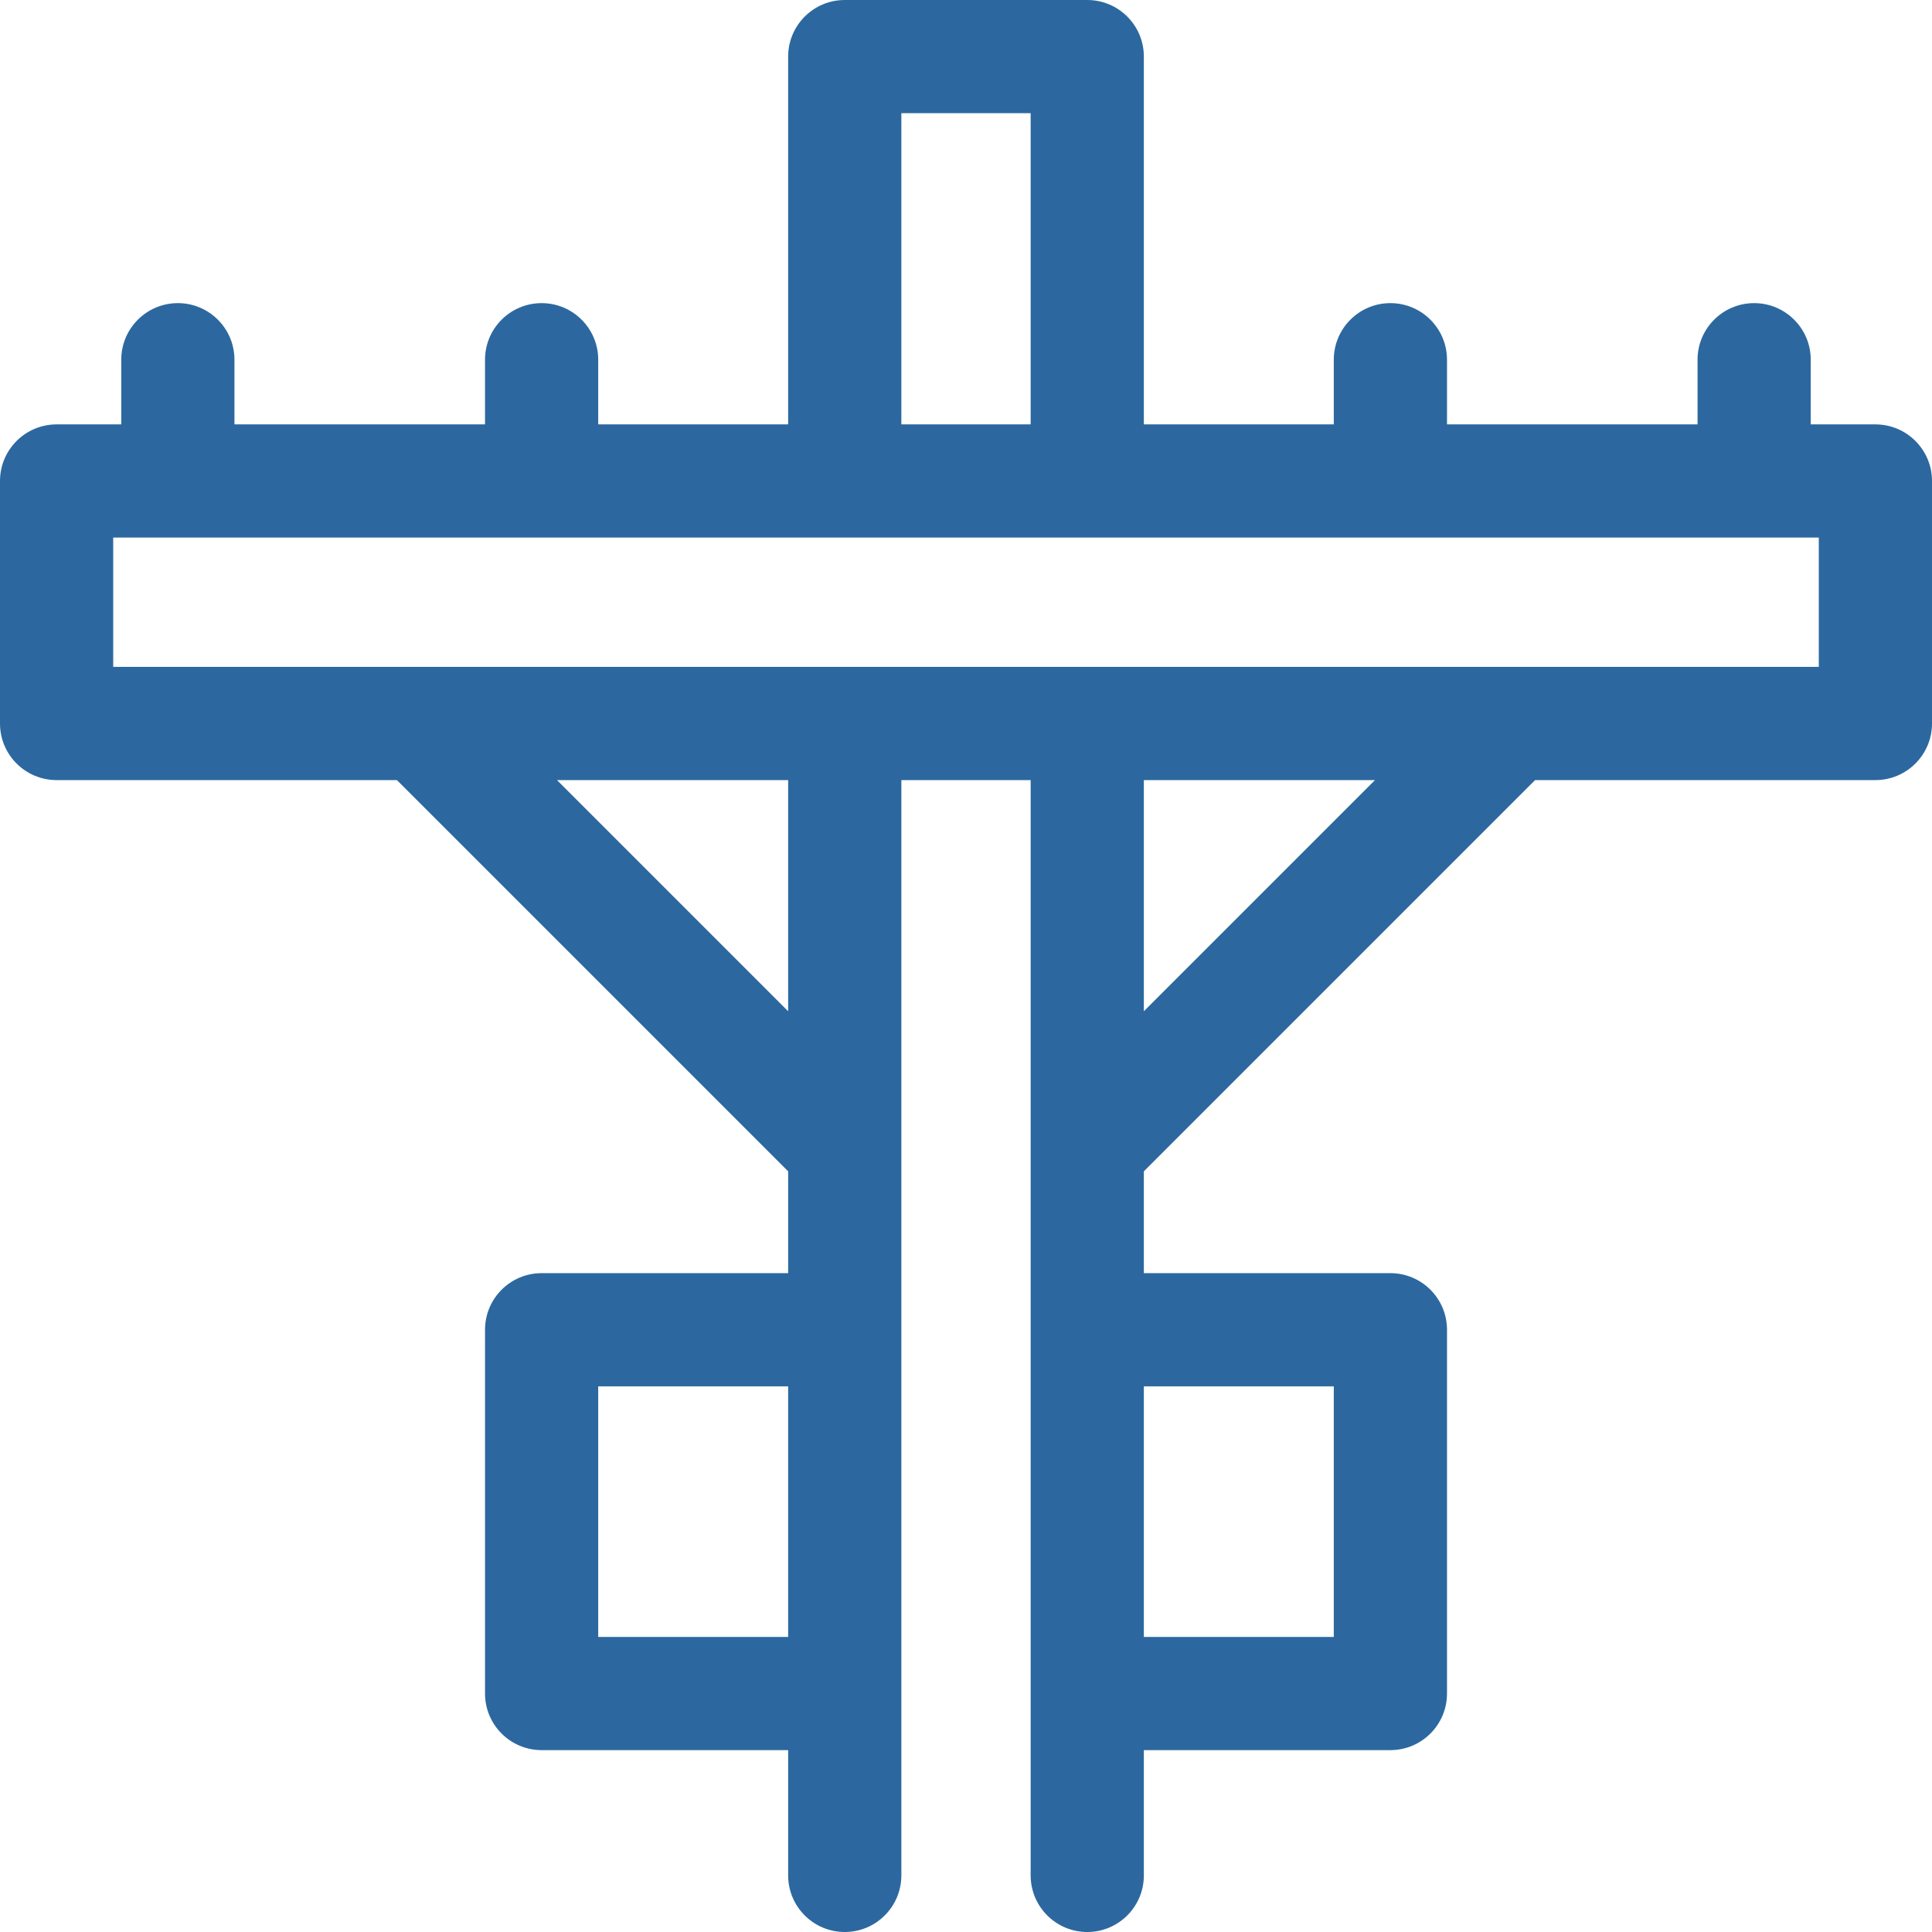
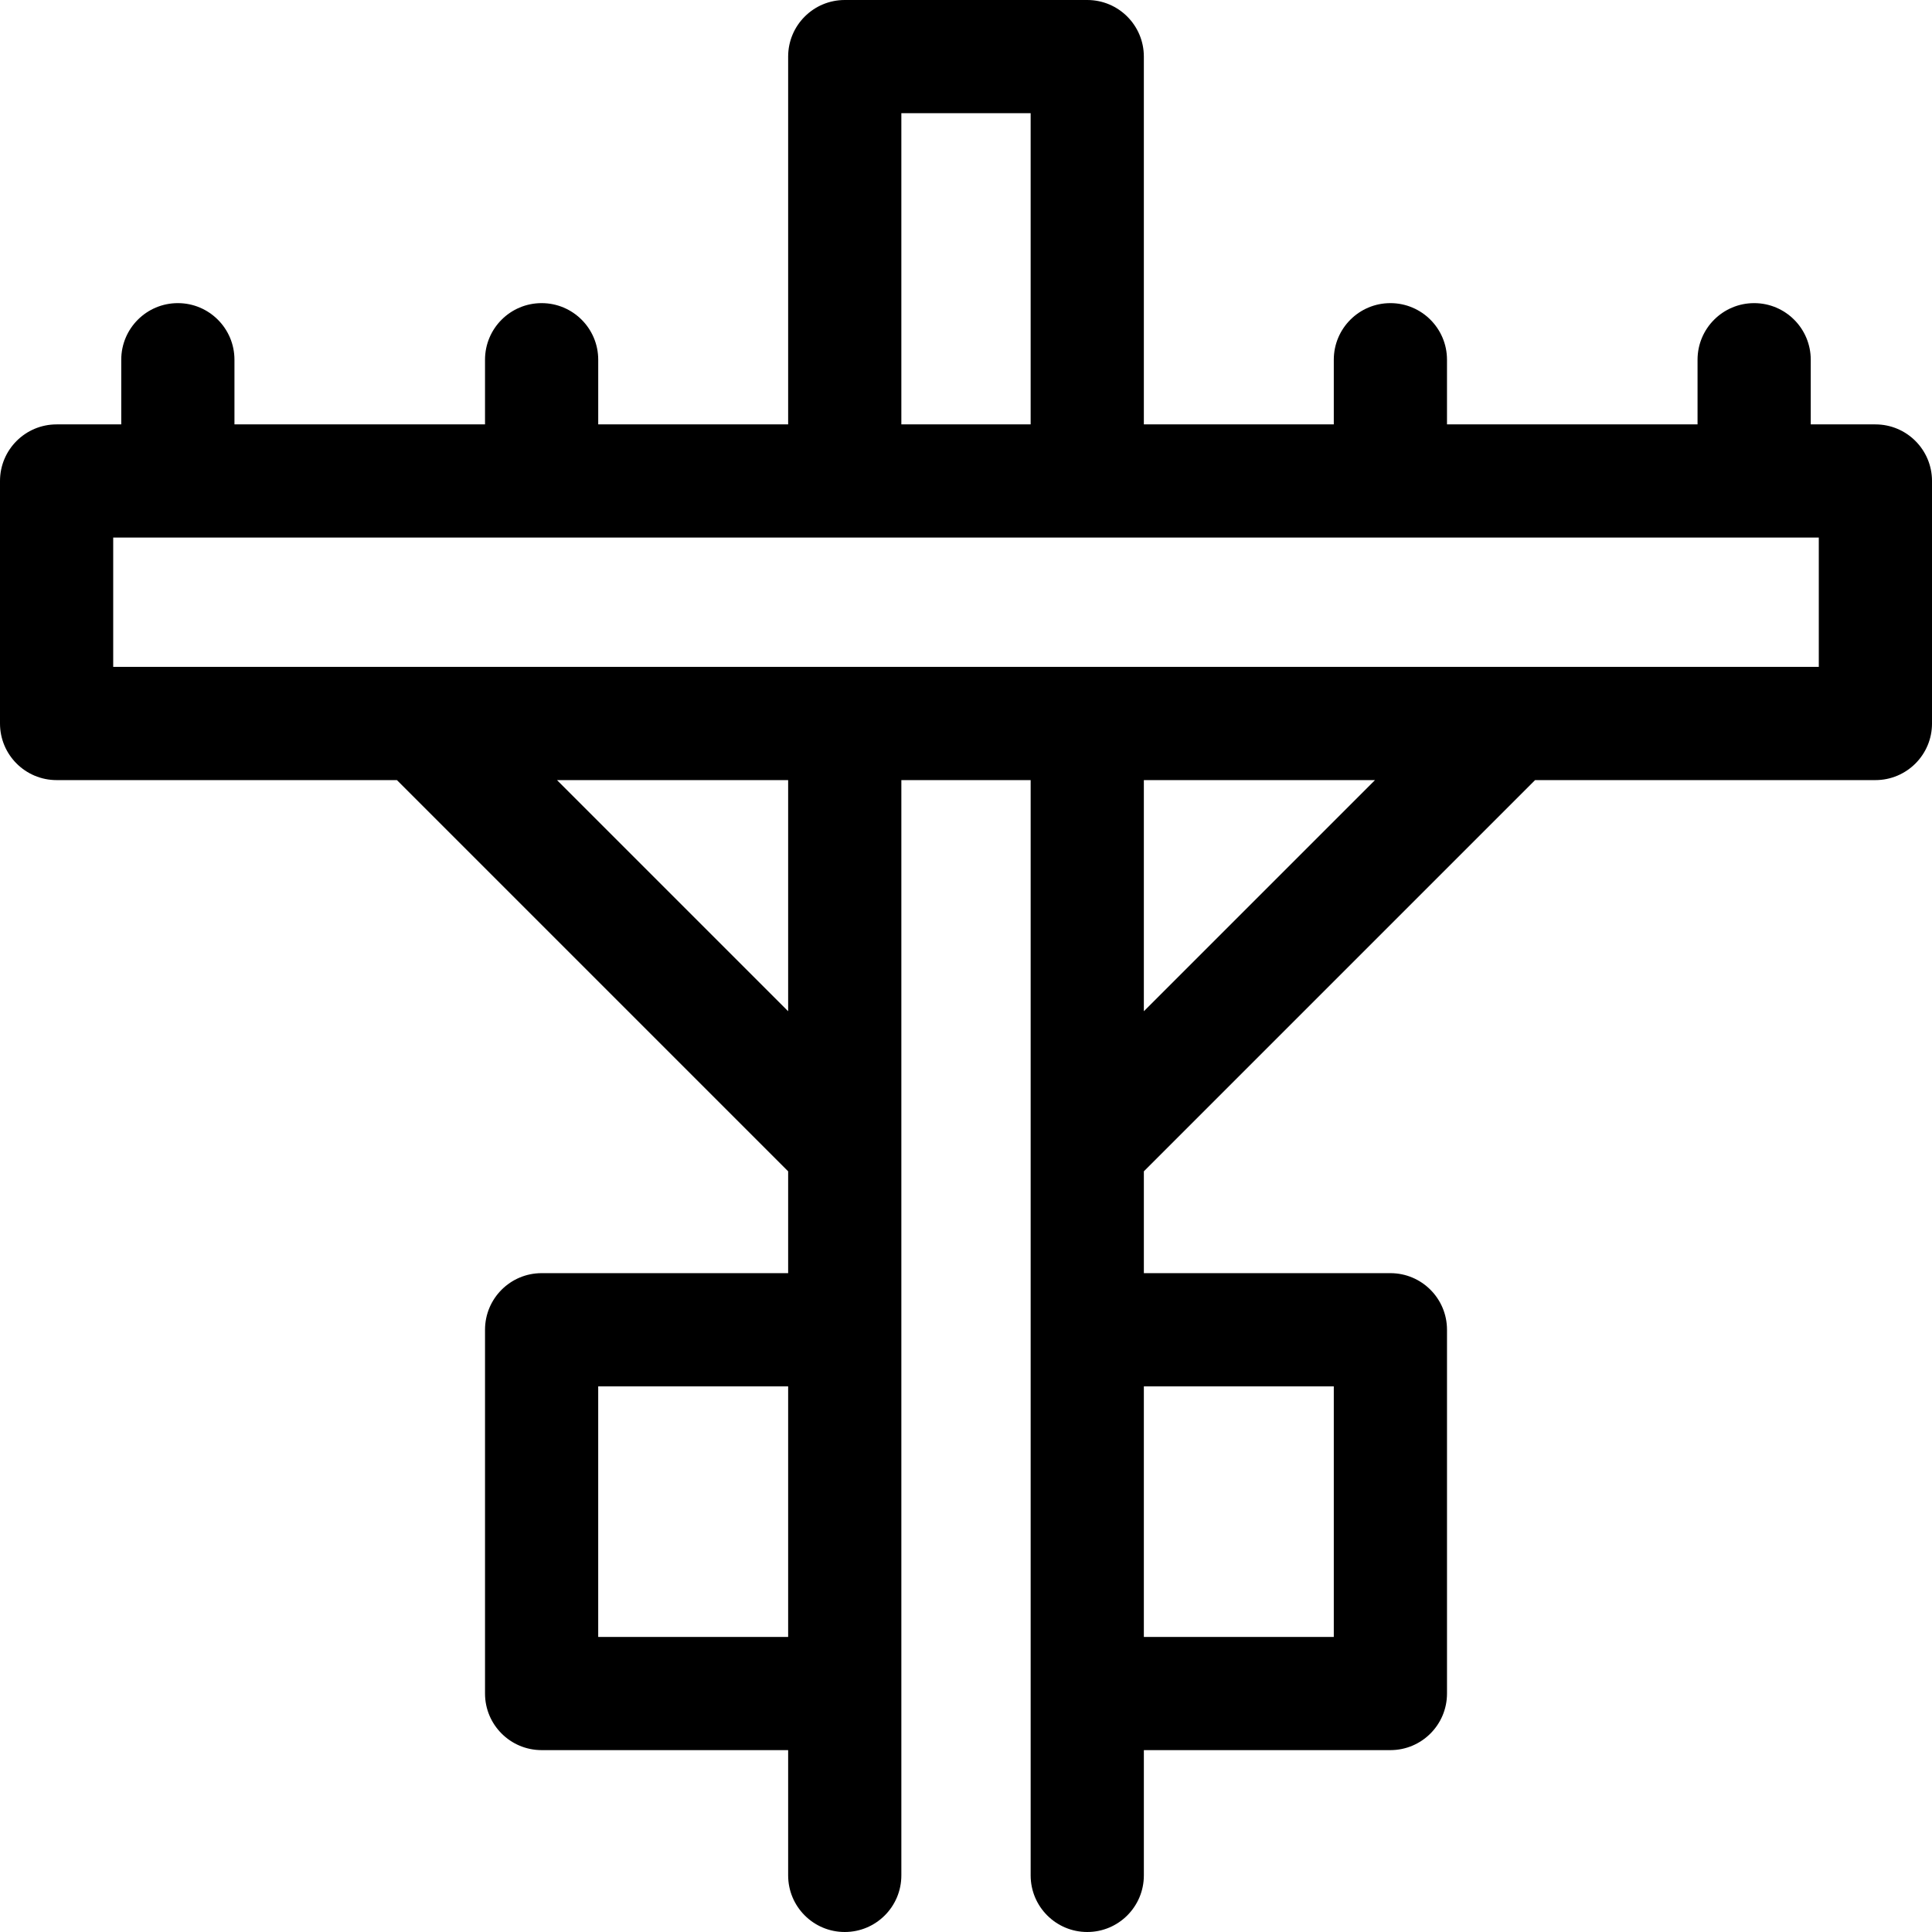
- <svg xmlns="http://www.w3.org/2000/svg" height="512pt" viewBox="0 0 512 512" width="512pt" version="1.1" id="svg4">
-   <defs id="defs8" />
-   <path d="m497 112.469h-17.133v-17.137c0-8.281-6.719-15-15-15-8.285 0-15 6.719-15 15v17.137h-66.398v-17.137c0-8.281-6.719-15-15-15-8.285 0-15 6.719-15 15v17.137h-50.336v-97.469c0-8.285-6.715-15-15-15h-64.266c-8.285 0-15 6.715-15 15v97.469h-50.332v-17.137c0-8.281-6.719-15-15-15-8.285 0-15 6.719-15 15v17.137h-66.402v-17.137c0-8.281-6.715-15-15-15-8.281 0-15 6.719-15 15v17.137h-17.133c-8.285 0-15 6.715-15 15v64.266c0 8.285 6.715 15 15 15h90.188l103.68 103.68v26.984h-65.332c-8.285 0-15 6.719-15 15v96.402c0 8.285 6.715 15 15 15h65.332v33.199c0 8.285 6.715 15 15 15 8.285 0 15-6.715 15-15v-290.266h34.266v290.266c0 8.285 6.719 15 15 15 8.285 0 15-6.715 15-15v-33.199h65.336c8.281 0 15-6.715 15-15v-96.402c0-8.281-6.719-15-15-15h-65.336v-26.984l103.68-103.68h90.188c8.285 0 15-6.719 15-15v-64.27c0-8.281-6.715-14.996-15-14.996zm-258.133-82.469h34.266v82.469h-34.266zm-80.336 403.801v-66.402h50.336v66.402zm50.336-165.812-61.254-61.254h61.254zm144.602 99.41v66.402h-50.336v-66.402zm-50.336-99.41v-61.254h61.254zm178.867-91.254h-452v-34.27h452zm0 0" id="path2" style="fill:#2c689f;fill-opacity:1" />
+ <svg xmlns="http://www.w3.org/2000/svg" height="512pt" viewBox="0 0 512 512" width="512pt">
+   <path d="m497 112.469h-17.133v-17.137c0-8.281-6.719-15-15-15-8.285 0-15 6.719-15 15v17.137h-66.398v-17.137c0-8.281-6.719-15-15-15-8.285 0-15 6.719-15 15v17.137h-50.336v-97.469c0-8.285-6.715-15-15-15h-64.266c-8.285 0-15 6.715-15 15v97.469h-50.332v-17.137c0-8.281-6.719-15-15-15-8.285 0-15 6.719-15 15v17.137h-66.402v-17.137c0-8.281-6.715-15-15-15-8.281 0-15 6.719-15 15v17.137h-17.133c-8.285 0-15 6.715-15 15v64.266c0 8.285 6.715 15 15 15h90.188l103.68 103.68v26.984h-65.332c-8.285 0-15 6.719-15 15v96.402c0 8.285 6.715 15 15 15h65.332v33.199c0 8.285 6.715 15 15 15 8.285 0 15-6.715 15-15v-290.266h34.266v290.266c0 8.285 6.719 15 15 15 8.285 0 15-6.715 15-15v-33.199h65.336c8.281 0 15-6.715 15-15v-96.402c0-8.281-6.719-15-15-15h-65.336v-26.984l103.68-103.68h90.188c8.285 0 15-6.719 15-15v-64.27c0-8.281-6.715-14.996-15-14.996zm-258.133-82.469h34.266v82.469h-34.266zm-80.336 403.801v-66.402h50.336v66.402zm50.336-165.812-61.254-61.254h61.254zm144.602 99.41v66.402h-50.336v-66.402zm-50.336-99.41v-61.254h61.254zm178.867-91.254h-452v-34.27h452zm0 0" />
</svg>
